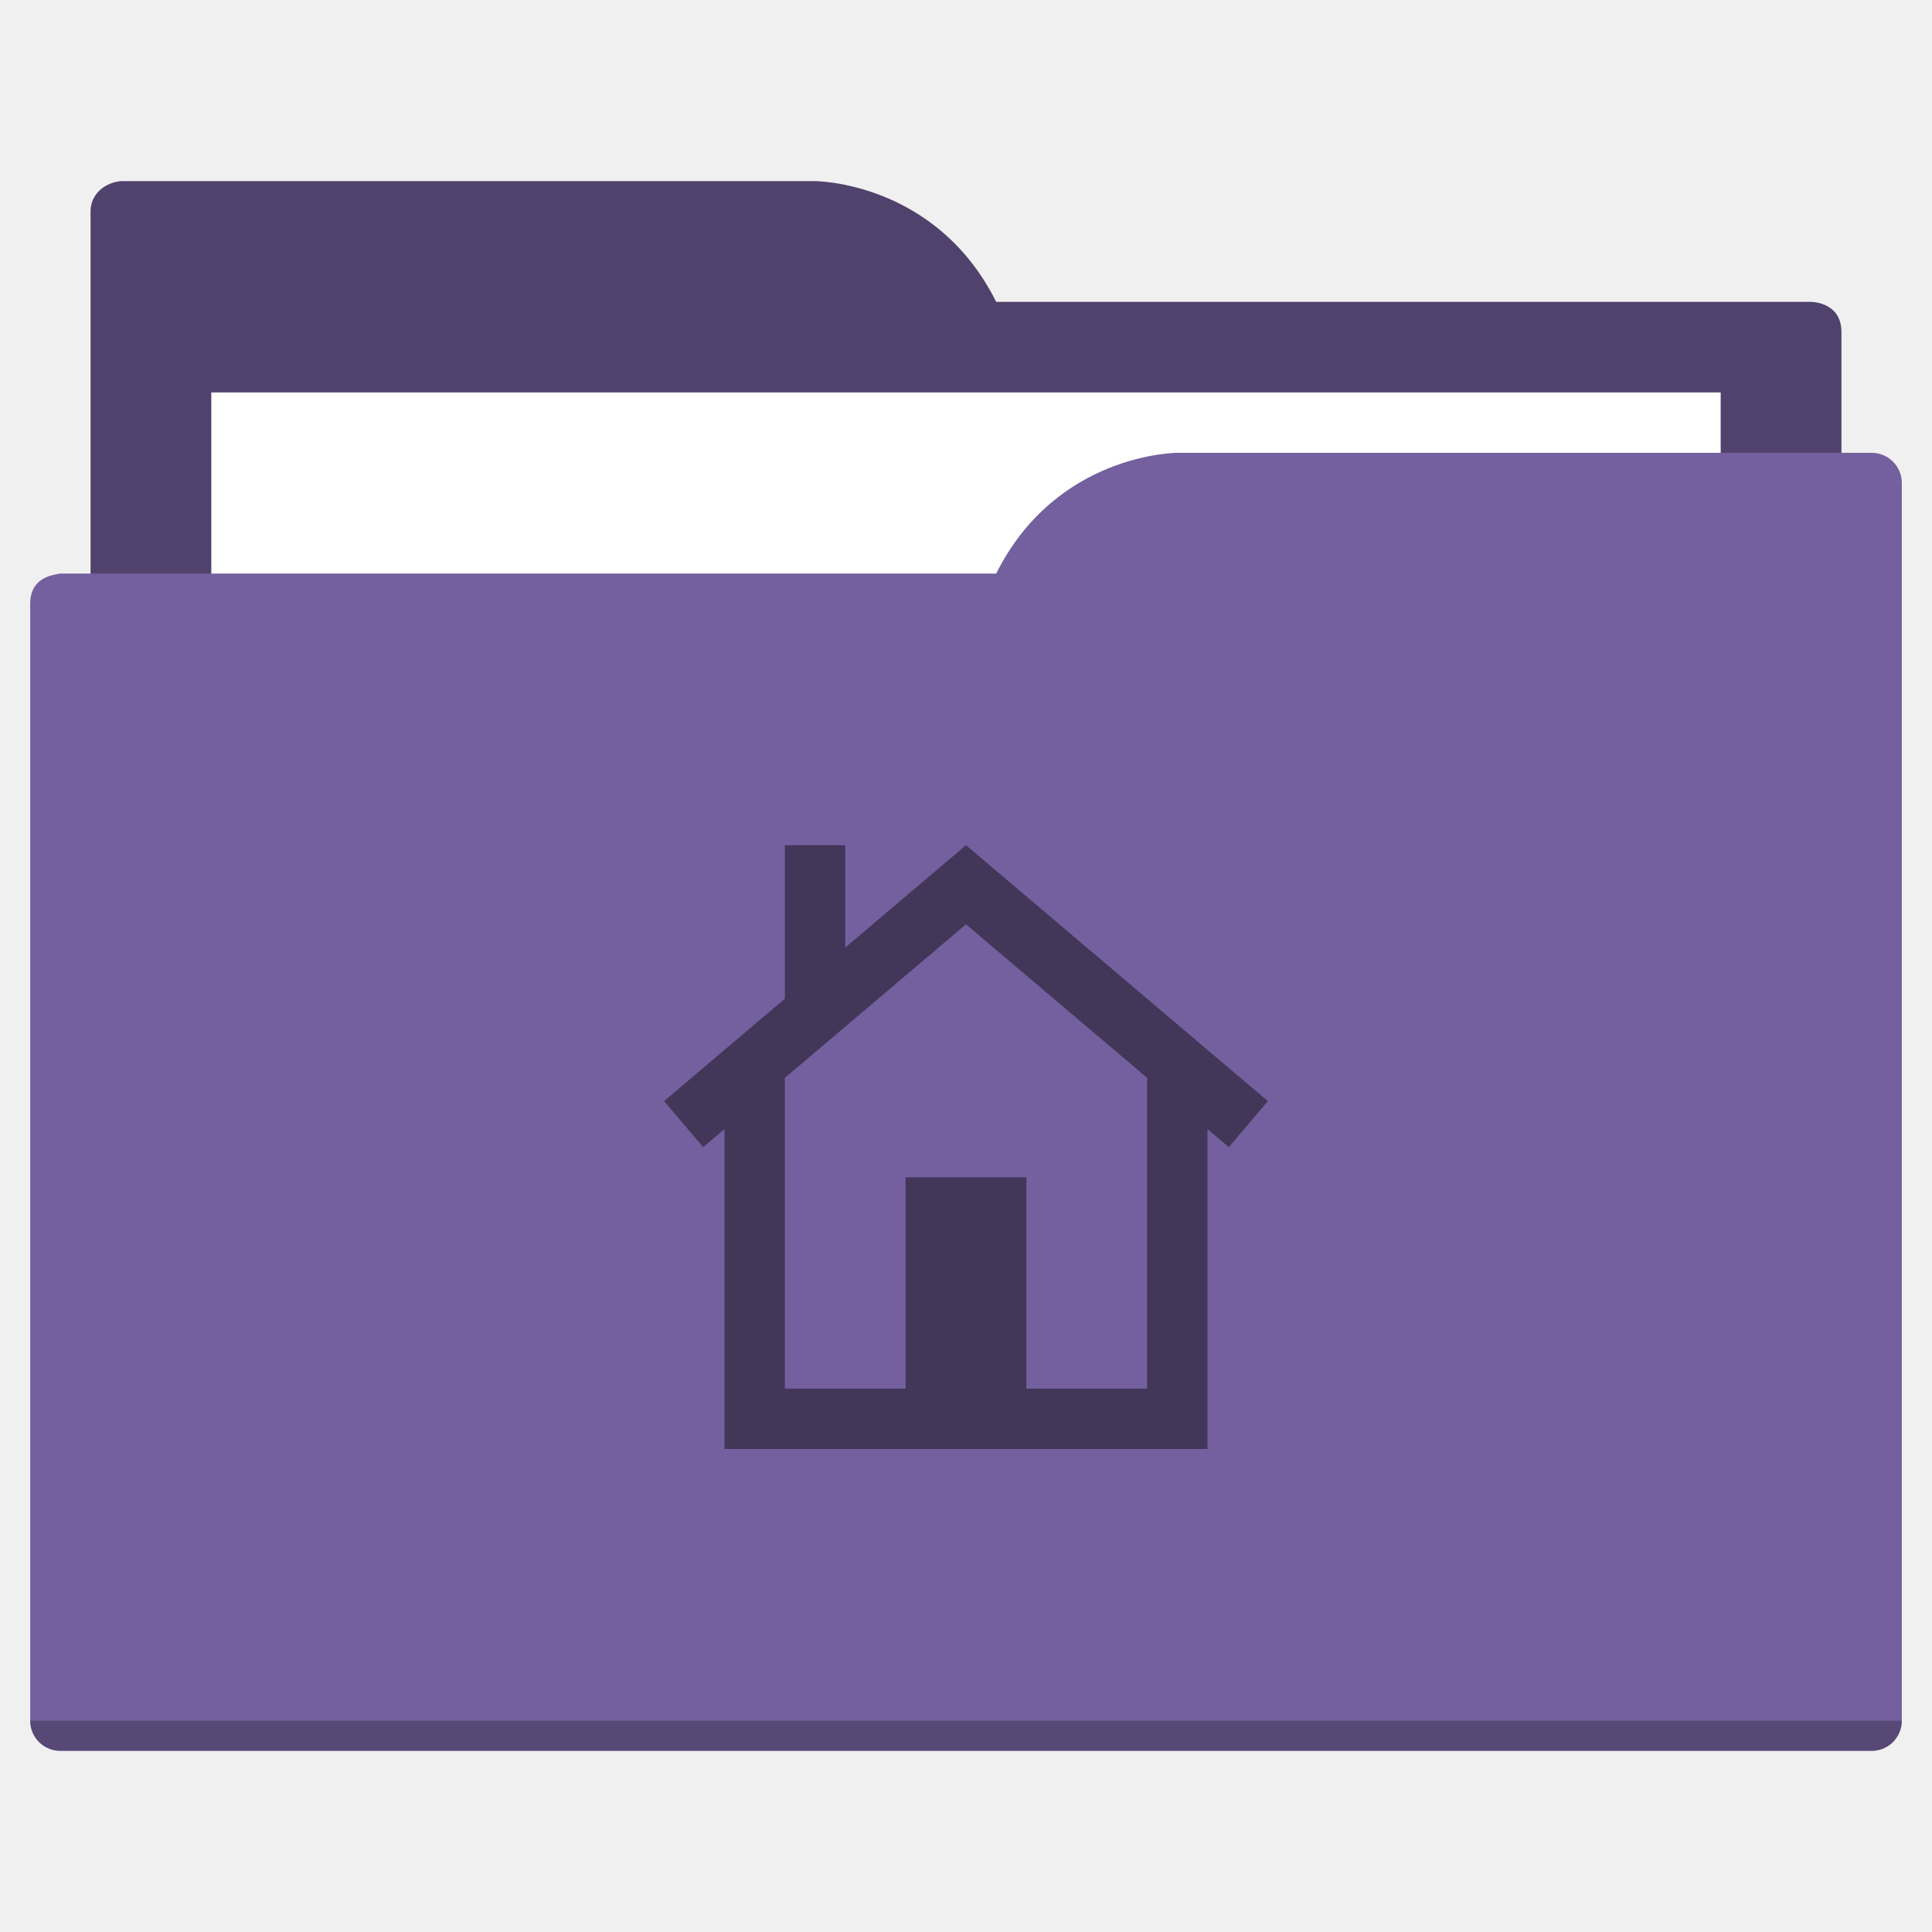
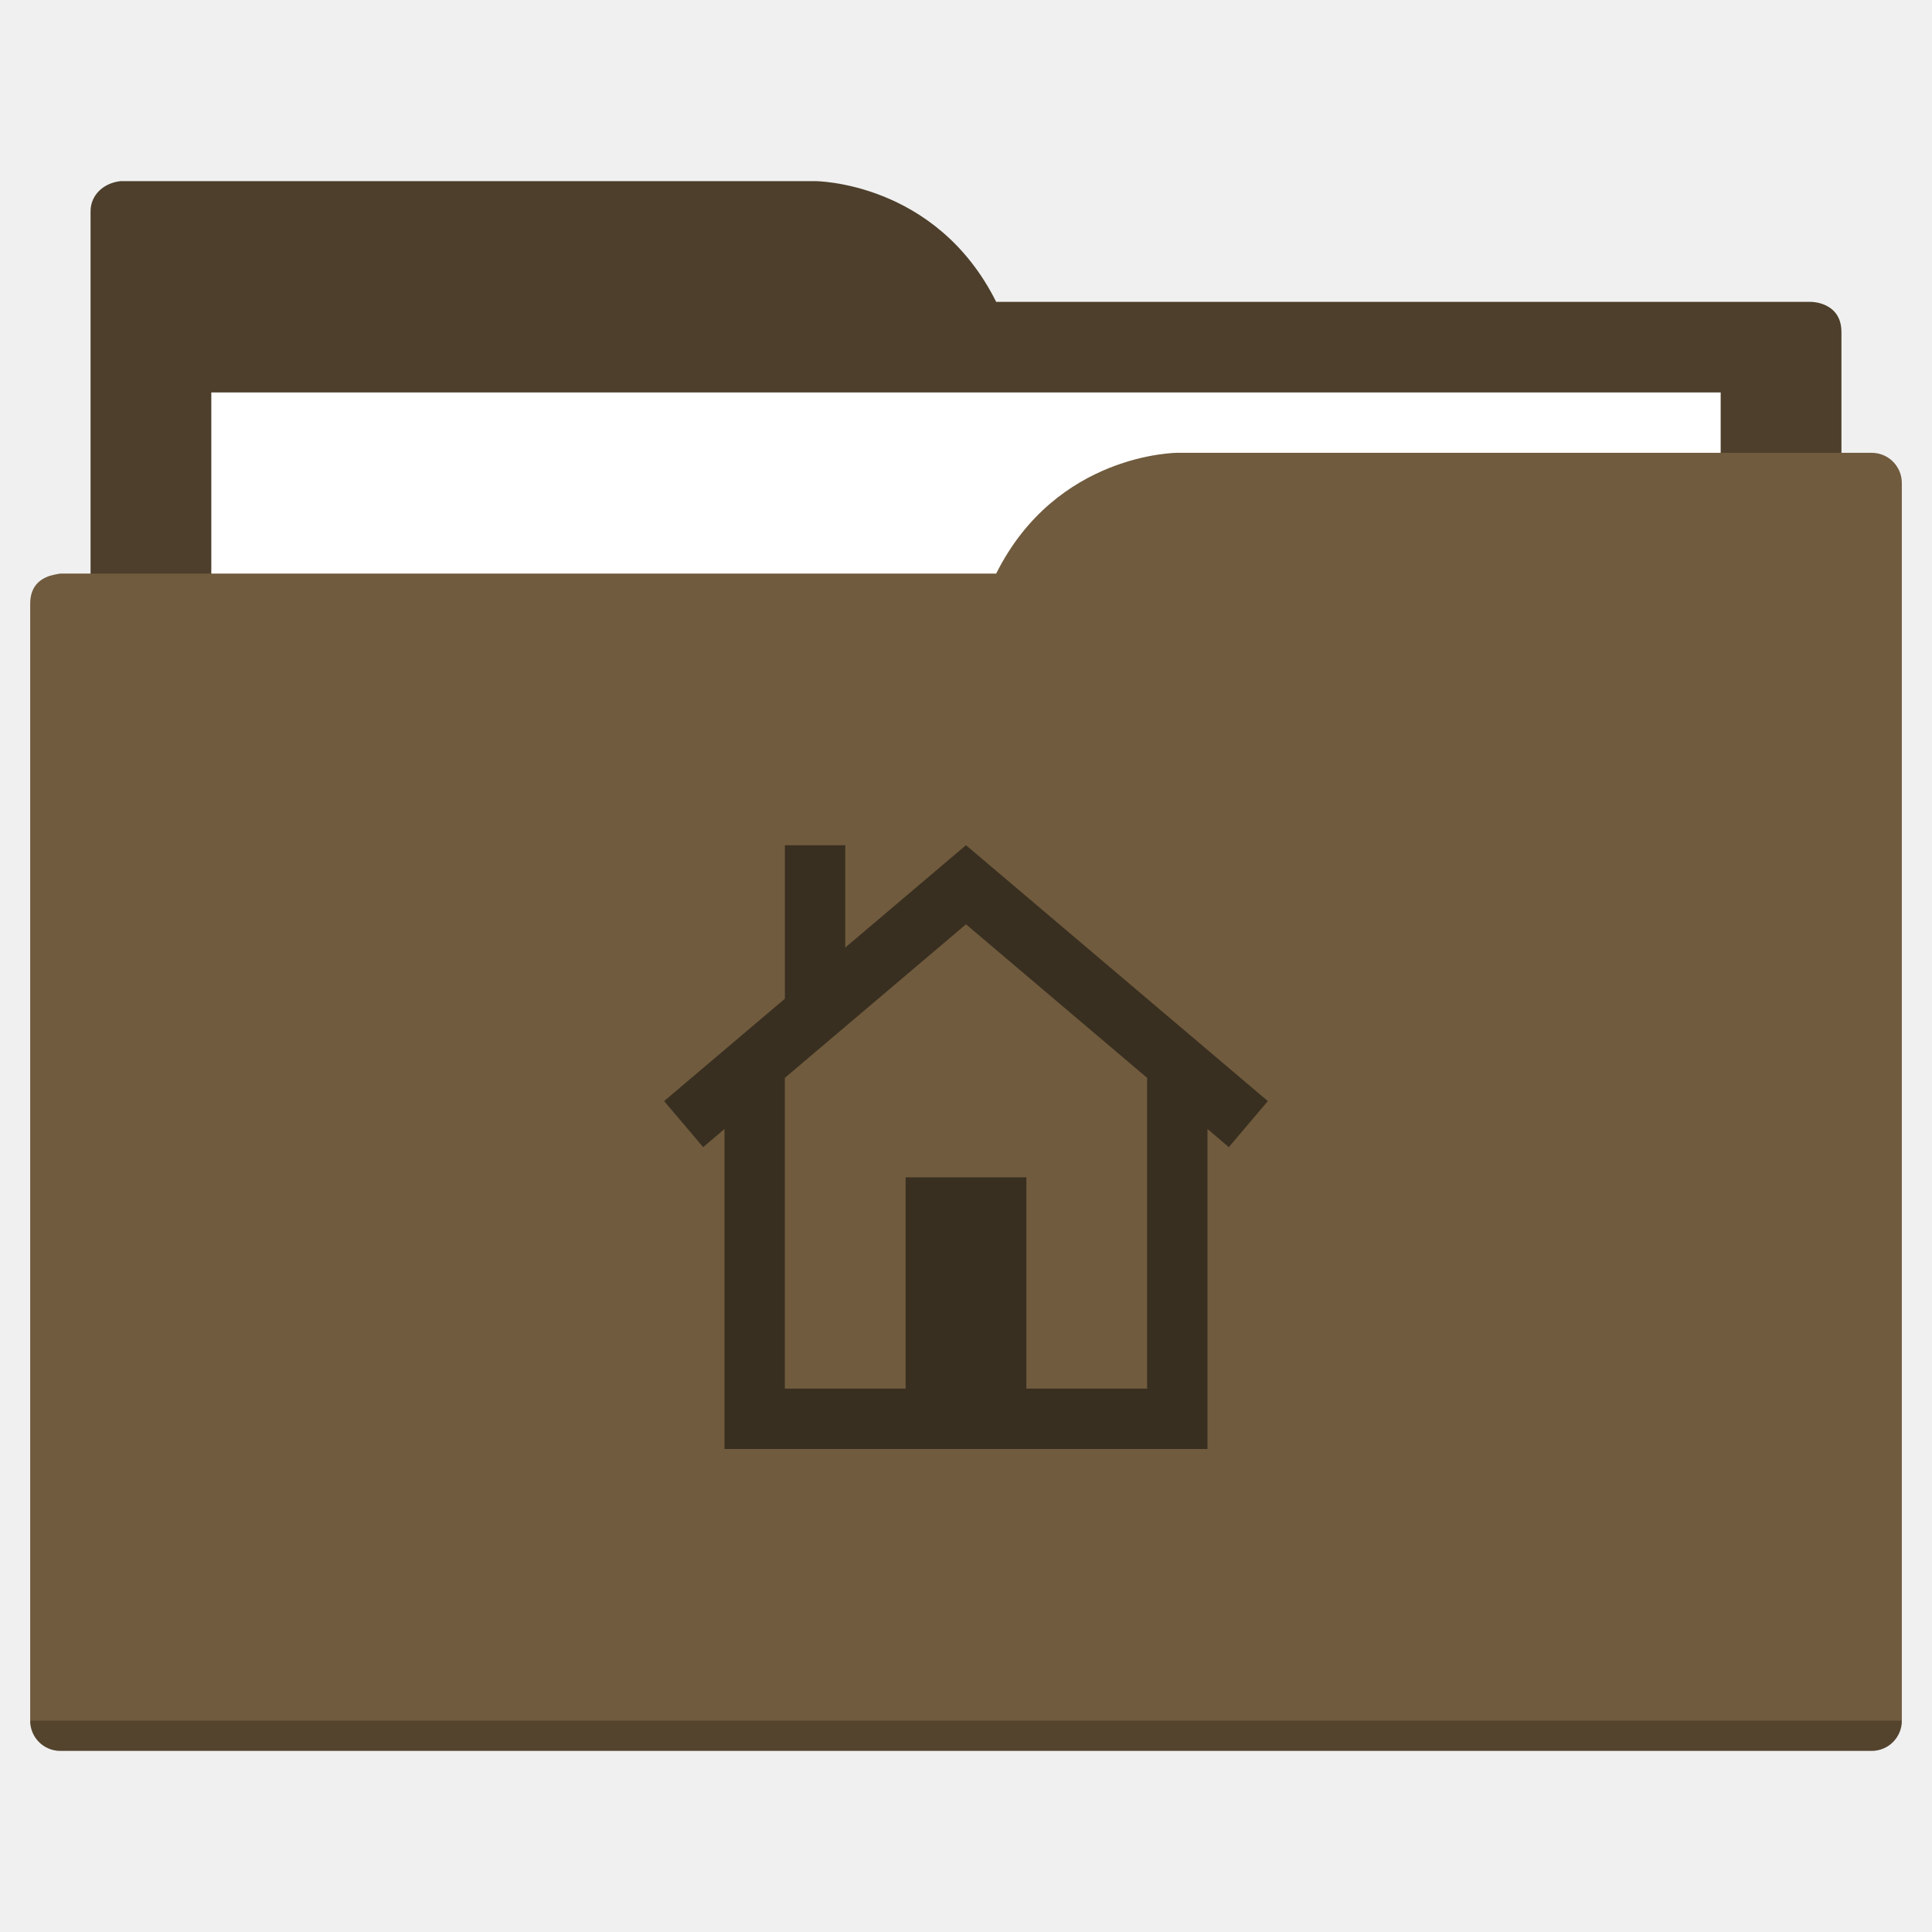
<svg xmlns="http://www.w3.org/2000/svg" width="64" height="64" id="svg5453" version="1.1" viewBox="0 0 64 64">
  <defs id="defs5455" />
  <g id="layer1" transform="translate(-384.5714,-483.798)">
-     <path style="fill:#50426c;fill-opacity:1;fill-rule:evenodd;stroke:none;stroke-width:1px;stroke-linecap:butt;stroke-linejoin:miter;stroke-opacity:1" d="M 4 6 C 3.449 6.055 3 6.446 3 7 L 3 9 L 3 49 L 61 49 L 61 14 L 61 13 L 61 11 C 61 10 60 10 60 10 L 58 10 L 37 10 L 33 10 C 31 6 27 6 27 6 L 5 6 L 4 6 z " transform="translate(384.5714,483.798)" id="folderTab-3" />
+     <path style="fill:#4d3f2b;fill-opacity:1;fill-rule:evenodd;stroke:none;stroke-width:1px;stroke-linecap:butt;stroke-linejoin:miter;stroke-opacity:1" d="M 4 6 C 3.449 6.055 3 6.446 3 7 L 3 9 L 3 49 L 61 49 L 61 14 L 61 13 L 61 11 C 61 10 60 10 60 10 L 58 10 L 37 10 L 33 10 C 31 6 27 6 27 6 L 5 6 L 4 6 z " transform="translate(384.5714,483.798)" id="folderTab-3" />
    <path style="color:#000000;text-decoration:none;text-decoration-line:none;text-decoration-style:solid;text-decoration-color:#000000;white-space:normal;clip-rule:nonzero;display:inline;overflow:visible;visibility:visible;opacity:1;isolation:auto;mix-blend-mode:normal;color-interpolation:sRGB;color-interpolation-filters:linearRGB;solid-color:#000000;solid-opacity:1;fill:#ffffff;fill-opacity:1;fill-rule:nonzero;stroke:none;stroke-width:1;stroke-linecap:butt;stroke-linejoin:miter;stroke-miterlimit:4;stroke-dasharray:none;stroke-dashoffset:0;stroke-opacity:1;color-rendering:auto;image-rendering:auto;shape-rendering:auto;text-rendering:auto;enable-background:accumulate" d="m 391.571,496.798 50,0 0,32 -50,0 z" id="folderPaper-6" />
-     <path style="fill:#74609e;fill-opacity:1;fill-rule:evenodd;stroke:none;stroke-width:1px;stroke-linecap:butt;stroke-linejoin:miter;stroke-opacity:1" d="M 39 15 C 39 15 35 15 33 19 L 29 19 L 4 19 L 2 19 C 2 19 1.868 19.017 1.711 19.059 C 1.665 19.073 1.619 19.081 1.576 19.102 C 1.302 19.211 1 19.445 1 20 L 1 22 L 1 23 L 1 57 C 1 57.554 1.446 58 2 58 L 62 58 C 62.554 58 63 57.554 63 57 L 63 18 L 63 16 C 63 15.446 62.554 15 62 15 L 61 15 L 39 15 z " transform="translate(384.5714,483.798)" id="folderFront-2" />
+     <path style="fill:#705b3e;fill-opacity:1;fill-rule:evenodd;stroke:none;stroke-width:1px;stroke-linecap:butt;stroke-linejoin:miter;stroke-opacity:1" d="M 39 15 C 39 15 35 15 33 19 L 29 19 L 4 19 L 2 19 C 2 19 1.868 19.017 1.711 19.059 C 1.665 19.073 1.619 19.081 1.576 19.102 C 1.302 19.211 1 19.445 1 20 L 1 22 L 1 23 L 1 57 C 1 57.554 1.446 58 2 58 L 62 58 C 62.554 58 63 57.554 63 57 L 63 18 L 63 16 C 63 15.446 62.554 15 62 15 L 61 15 L 39 15 z " transform="translate(384.5714,483.798)" id="folderFront-2" />
    <path style="opacity:0.25;fill:#000000;fill-opacity:1;stroke:none" d="m 385.571,540.798 c 0,0.554 0.446,1 1,1 l 60,0 c 0.554,0 1,-0.446 1,-1 z" id="folderShadow-9" />
-     <path style="color:#000000;text-decoration:none;text-decoration-line:none;text-decoration-style:solid;text-decoration-color:#000000;white-space:normal;clip-rule:nonzero;display:inline;overflow:visible;visibility:visible;opacity:1;isolation:auto;mix-blend-mode:normal;color-interpolation:sRGB;color-interpolation-filters:linearRGB;solid-color:#000000;solid-opacity:1;fill:#423659;fill-opacity:1;fill-rule:nonzero;stroke:none;stroke-width:1;stroke-linecap:butt;stroke-linejoin:miter;stroke-miterlimit:4;stroke-dasharray:none;stroke-dashoffset:0;stroke-opacity:1;color-rendering:auto;image-rendering:auto;shape-rendering:auto;text-rendering:auto;enable-background:accumulate" d="m 416.573,511.798 9.998,8.475 -1.293,1.525 -8.707,-7.381 -8.707,7.381 -1.293,-1.525 4,-3.391 0,-5.084 2,0 0,3.389 3.998,-3.389 0.002,0 0.002,0 z m 7.998,7 0,11 0,2 -6,0 -4,0 -6,0 0,-2 0,-11 2,0 0,11 4,0 0,-7 4,0 0,7 4,0 0,-11 z" id="folderGlyph" />
-     <rect style="color:#000000;clip-rule:nonzero;display:inline;overflow:visible;visibility:visible;opacity:1;isolation:auto;mix-blend-mode:normal;color-interpolation:sRGB;color-interpolation-filters:linearRGB;solid-color:#000000;solid-opacity:1;fill:#50426c;fill-opacity:1;fill-rule:nonzero;stroke:none;stroke-width:1;stroke-linecap:butt;stroke-linejoin:miter;stroke-miterlimit:4;stroke-dasharray:none;stroke-dashoffset:0;stroke-opacity:1;color-rendering:auto;image-rendering:auto;shape-rendering:auto;text-rendering:auto;enable-background:accumulate" id="rect4157" width="5" height="5" x="377.571" y="483.798" />
-     <rect style="color:#000000;clip-rule:nonzero;display:inline;overflow:visible;visibility:visible;opacity:1;isolation:auto;mix-blend-mode:normal;color-interpolation:sRGB;color-interpolation-filters:linearRGB;solid-color:#000000;solid-opacity:1;fill:#74609e;fill-opacity:1;fill-rule:nonzero;stroke:none;stroke-width:1;stroke-linecap:butt;stroke-linejoin:miter;stroke-miterlimit:4;stroke-dasharray:none;stroke-dashoffset:0;stroke-opacity:1;color-rendering:auto;image-rendering:auto;shape-rendering:auto;text-rendering:auto;enable-background:accumulate" id="rect4157-5" width="5" height="5" x="377.571" y="491.798" />
-     <rect style="color:#000000;clip-rule:nonzero;display:inline;overflow:visible;visibility:visible;opacity:1;isolation:auto;mix-blend-mode:normal;color-interpolation:sRGB;color-interpolation-filters:linearRGB;solid-color:#000000;solid-opacity:1;fill:#423659;fill-opacity:1;fill-rule:nonzero;stroke:none;stroke-width:1;stroke-linecap:butt;stroke-linejoin:miter;stroke-miterlimit:4;stroke-dasharray:none;stroke-dashoffset:0;stroke-opacity:1;color-rendering:auto;image-rendering:auto;shape-rendering:auto;text-rendering:auto;enable-background:accumulate" id="rect4157-8" width="5" height="5" x="377.571" y="499.798" />
+     <path style="color:#000000;text-decoration:none;text-decoration-line:none;text-decoration-style:solid;text-decoration-color:#000000;white-space:normal;clip-rule:nonzero;display:inline;overflow:visible;visibility:visible;opacity:1;isolation:auto;mix-blend-mode:normal;color-interpolation:sRGB;color-interpolation-filters:linearRGB;solid-color:#000000;solid-opacity:1;fill:#392f20;fill-opacity:1;fill-rule:nonzero;stroke:none;stroke-width:1;stroke-linecap:butt;stroke-linejoin:miter;stroke-miterlimit:4;stroke-dasharray:none;stroke-dashoffset:0;stroke-opacity:1;color-rendering:auto;image-rendering:auto;shape-rendering:auto;text-rendering:auto;enable-background:accumulate" d="m 416.573,511.798 9.998,8.475 -1.293,1.525 -8.707,-7.381 -8.707,7.381 -1.293,-1.525 4,-3.391 0,-5.084 2,0 0,3.389 3.998,-3.389 0.002,0 0.002,0 z m 7.998,7 0,11 0,2 -6,0 -4,0 -6,0 0,-2 0,-11 2,0 0,11 4,0 0,-7 4,0 0,7 4,0 0,-11 z" id="folderGlyph" />
+     <rect style="color:#000000;clip-rule:nonzero;display:inline;overflow:visible;visibility:visible;opacity:1;isolation:auto;mix-blend-mode:normal;color-interpolation:sRGB;color-interpolation-filters:linearRGB;solid-color:#000000;solid-opacity:1;fill:#4d3f2b;fill-opacity:1;fill-rule:nonzero;stroke:none;stroke-width:1;stroke-linecap:butt;stroke-linejoin:miter;stroke-miterlimit:4;stroke-dasharray:none;stroke-dashoffset:0;stroke-opacity:1;color-rendering:auto;image-rendering:auto;shape-rendering:auto;text-rendering:auto;enable-background:accumulate" id="rect4157" width="5" height="5" x="377.571" y="483.798" />
+     <rect style="color:#000000;clip-rule:nonzero;display:inline;overflow:visible;visibility:visible;opacity:1;isolation:auto;mix-blend-mode:normal;color-interpolation:sRGB;color-interpolation-filters:linearRGB;solid-color:#000000;solid-opacity:1;fill:#705b3e;fill-opacity:1;fill-rule:nonzero;stroke:none;stroke-width:1;stroke-linecap:butt;stroke-linejoin:miter;stroke-miterlimit:4;stroke-dasharray:none;stroke-dashoffset:0;stroke-opacity:1;color-rendering:auto;image-rendering:auto;shape-rendering:auto;text-rendering:auto;enable-background:accumulate" id="rect4157-5" width="5" height="5" x="377.571" y="491.798" />
+     <rect style="color:#000000;clip-rule:nonzero;display:inline;overflow:visible;visibility:visible;opacity:1;isolation:auto;mix-blend-mode:normal;color-interpolation:sRGB;color-interpolation-filters:linearRGB;solid-color:#000000;solid-opacity:1;fill:#392f20;fill-opacity:1;fill-rule:nonzero;stroke:none;stroke-width:1;stroke-linecap:butt;stroke-linejoin:miter;stroke-miterlimit:4;stroke-dasharray:none;stroke-dashoffset:0;stroke-opacity:1;color-rendering:auto;image-rendering:auto;shape-rendering:auto;text-rendering:auto;enable-background:accumulate" id="rect4157-8" width="5" height="5" x="377.571" y="499.798" />
  </g>
</svg>
